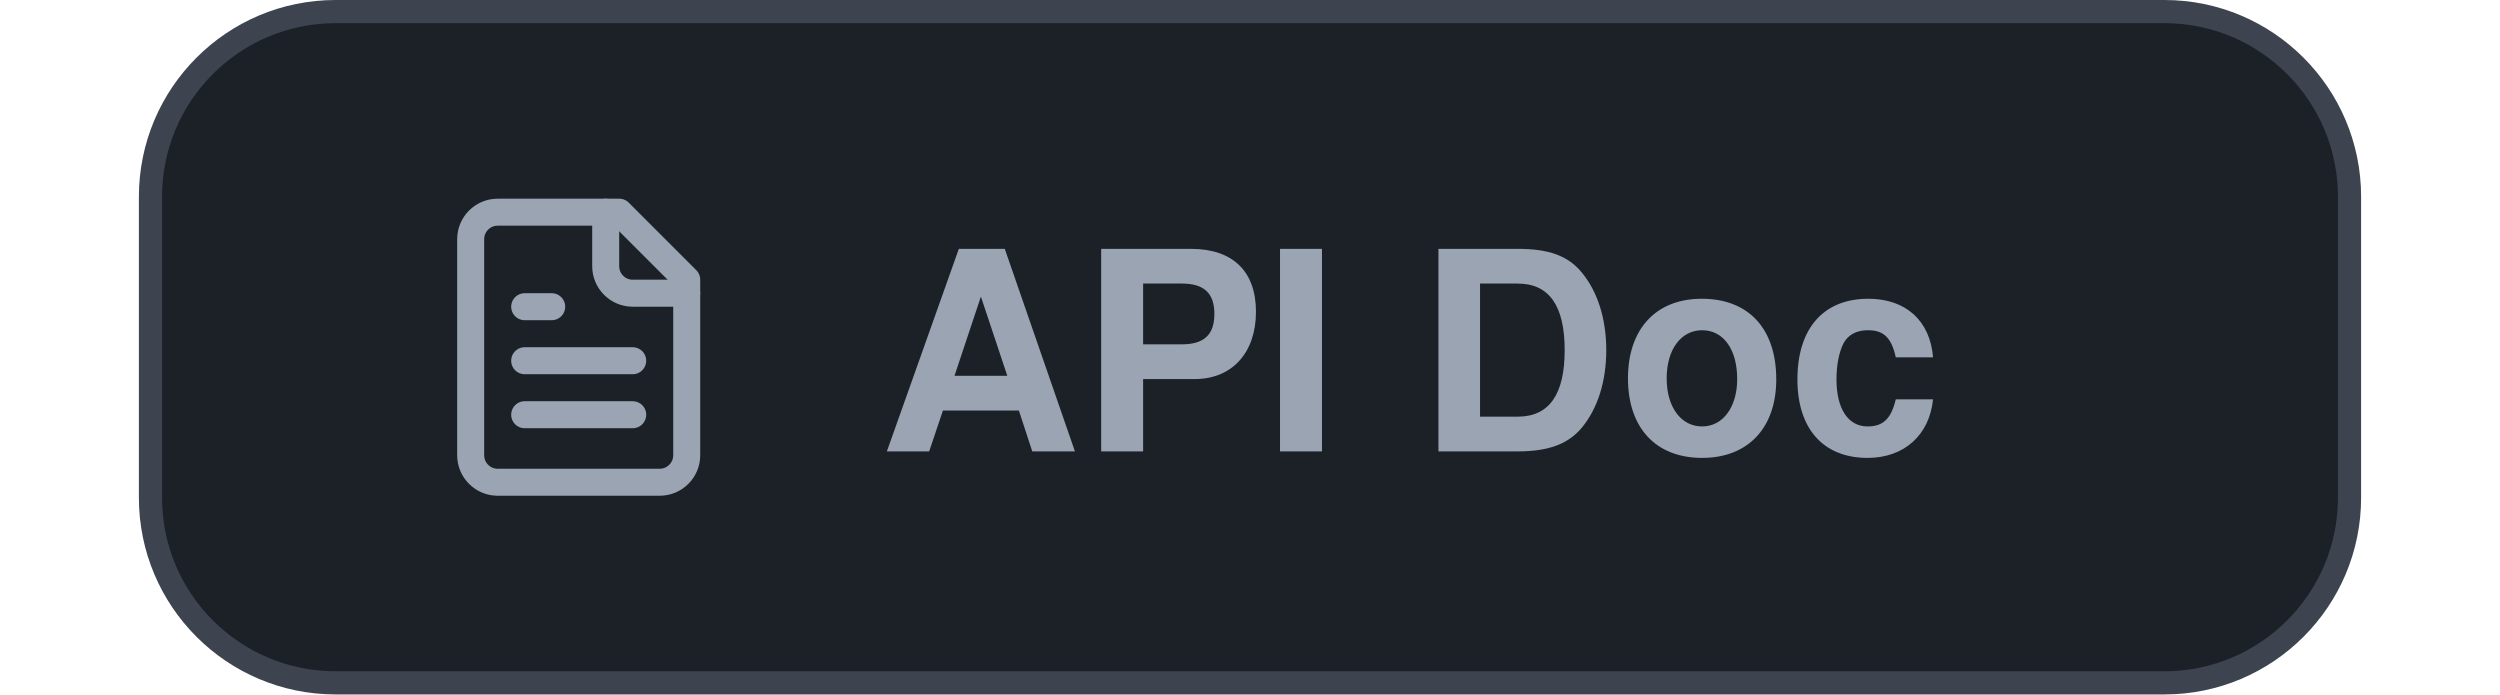
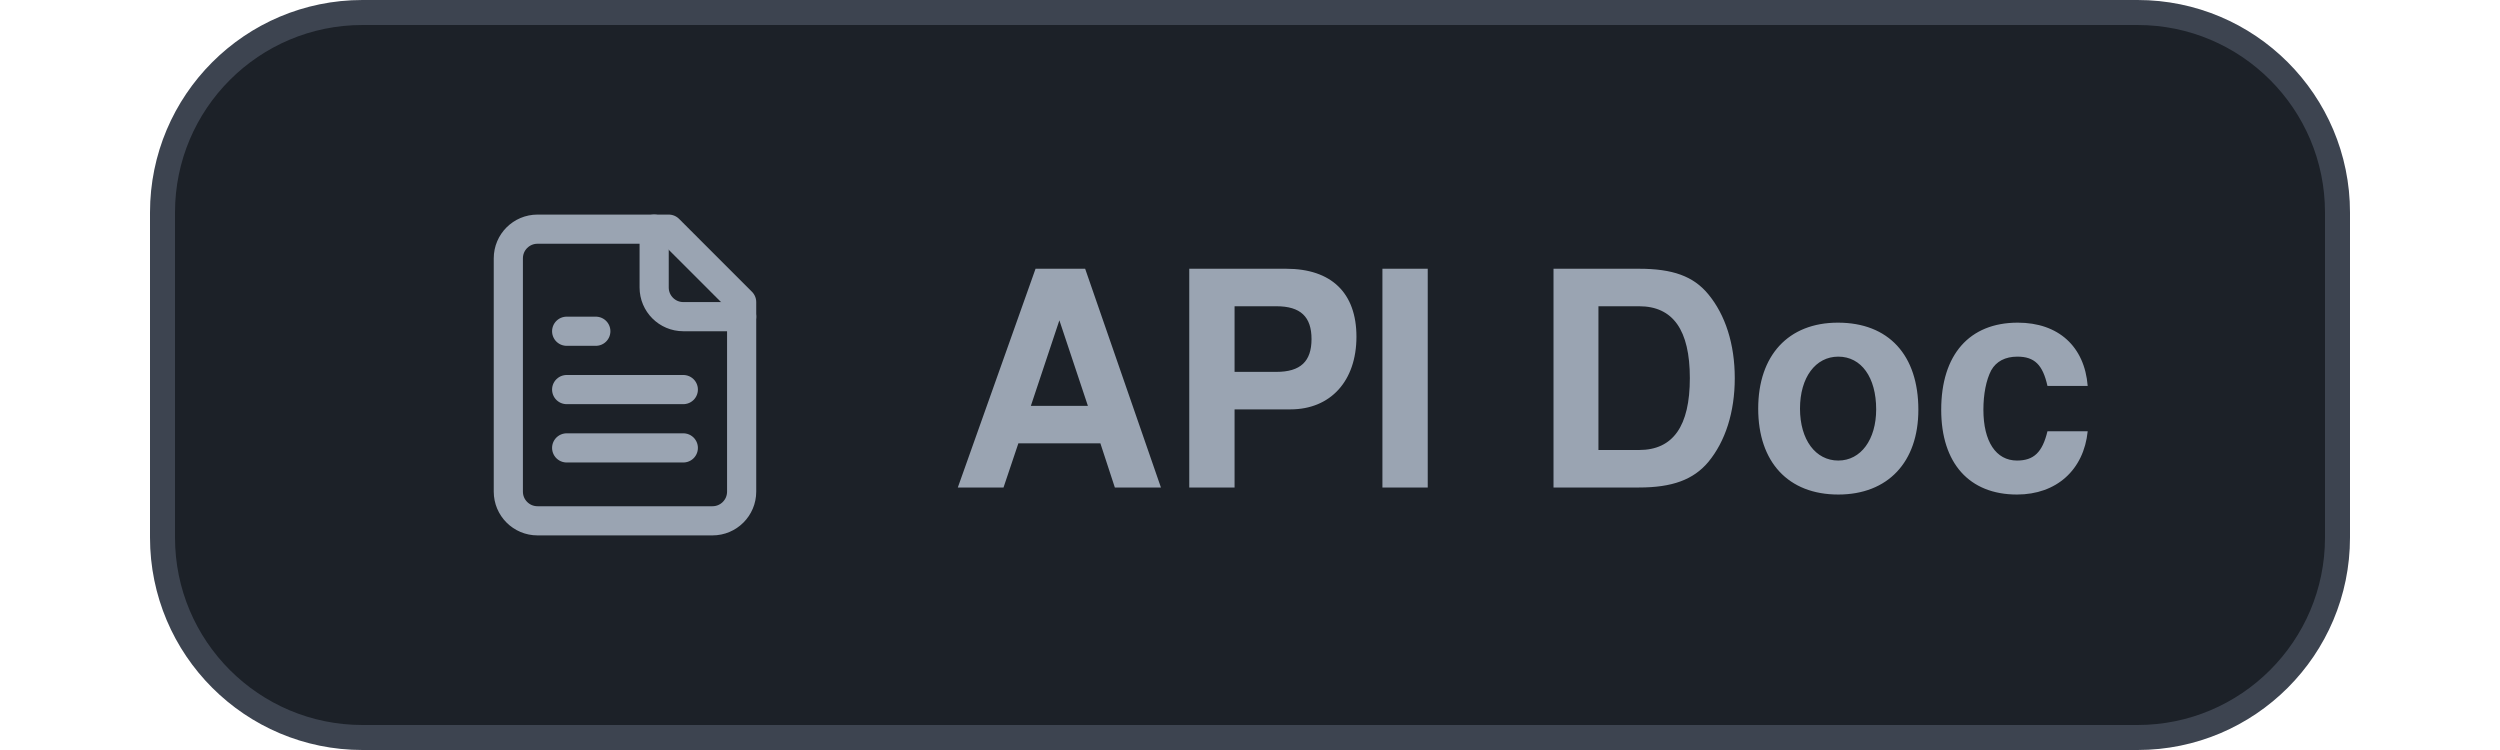
- <svg xmlns="http://www.w3.org/2000/svg" width="108" height="30" viewBox="0 0 108 30" fill="none" role="img" aria-label="API Doc">
+ <svg xmlns="http://www.w3.org/2000/svg" width="100" height="30" viewBox="0 0 100 30" fill="none" role="img" aria-label="API Doc">
  <g transform="translate(6 0)">
-     <rect x="0.5" y="0.5" width="95" height="29" rx="8" fill="#1C2128" stroke="#3D4450" />
+     <rect x="0.5" y="0.5" width="87" height="29" rx="8" fill="#1C2128" stroke="#3D4450" />
    <g transform="translate(12.00 8.00) scale(0.5833)" fill="none" stroke="#9AA4B2" stroke-width="2" stroke-linecap="round" stroke-linejoin="round">
      <path d="M15 2H6a2 2 0 0 0-2 2v16a2 2 0 0 0 2 2h12a2 2 0 0 0 2-2V7Z" />
      <path d="M14 2v4a2 2 0 0 0 2 2h4" />
      <path d="M10 9H8" />
      <path d="M16 13H8" />
      <path d="M16 17H8" />
    </g>
    <text x="32" y="19.5" fill="#9AA4B2" font-family="-apple-system,BlinkMacSystemFont,'Segoe UI',Helvetica,Arial,sans-serif" font-size="12" font-weight="600">API Doc</text>
  </g>
</svg>
